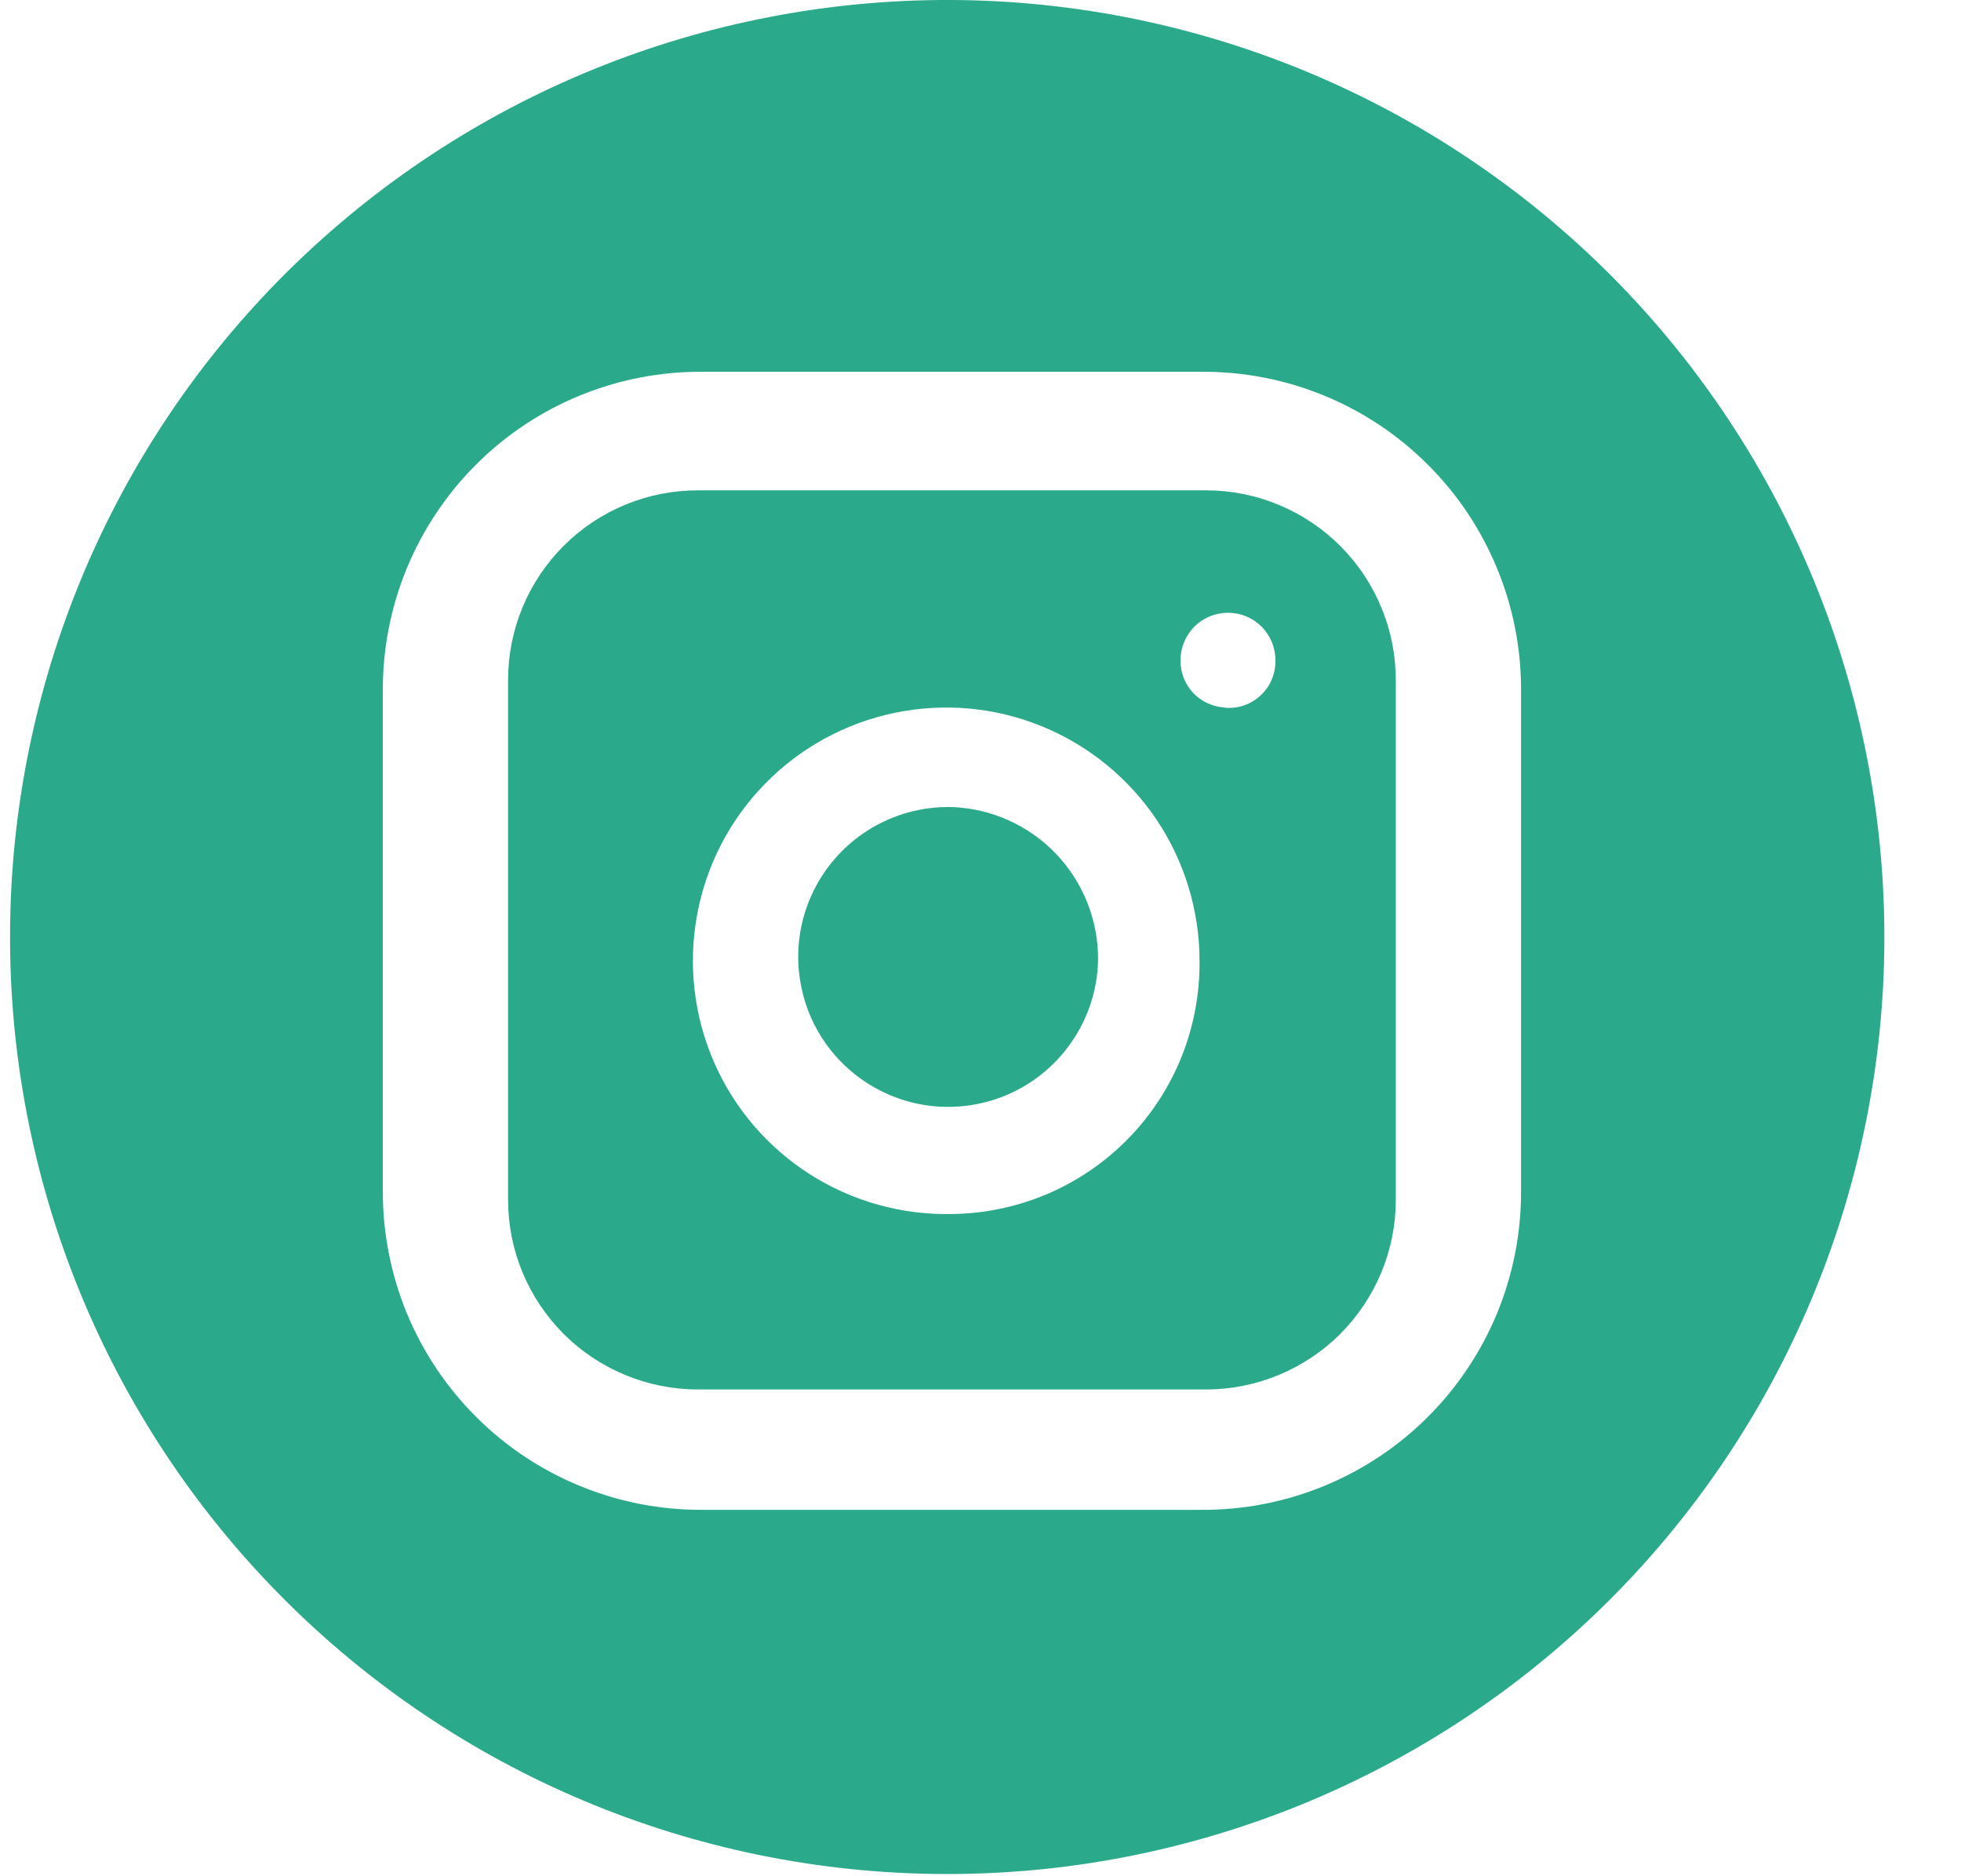
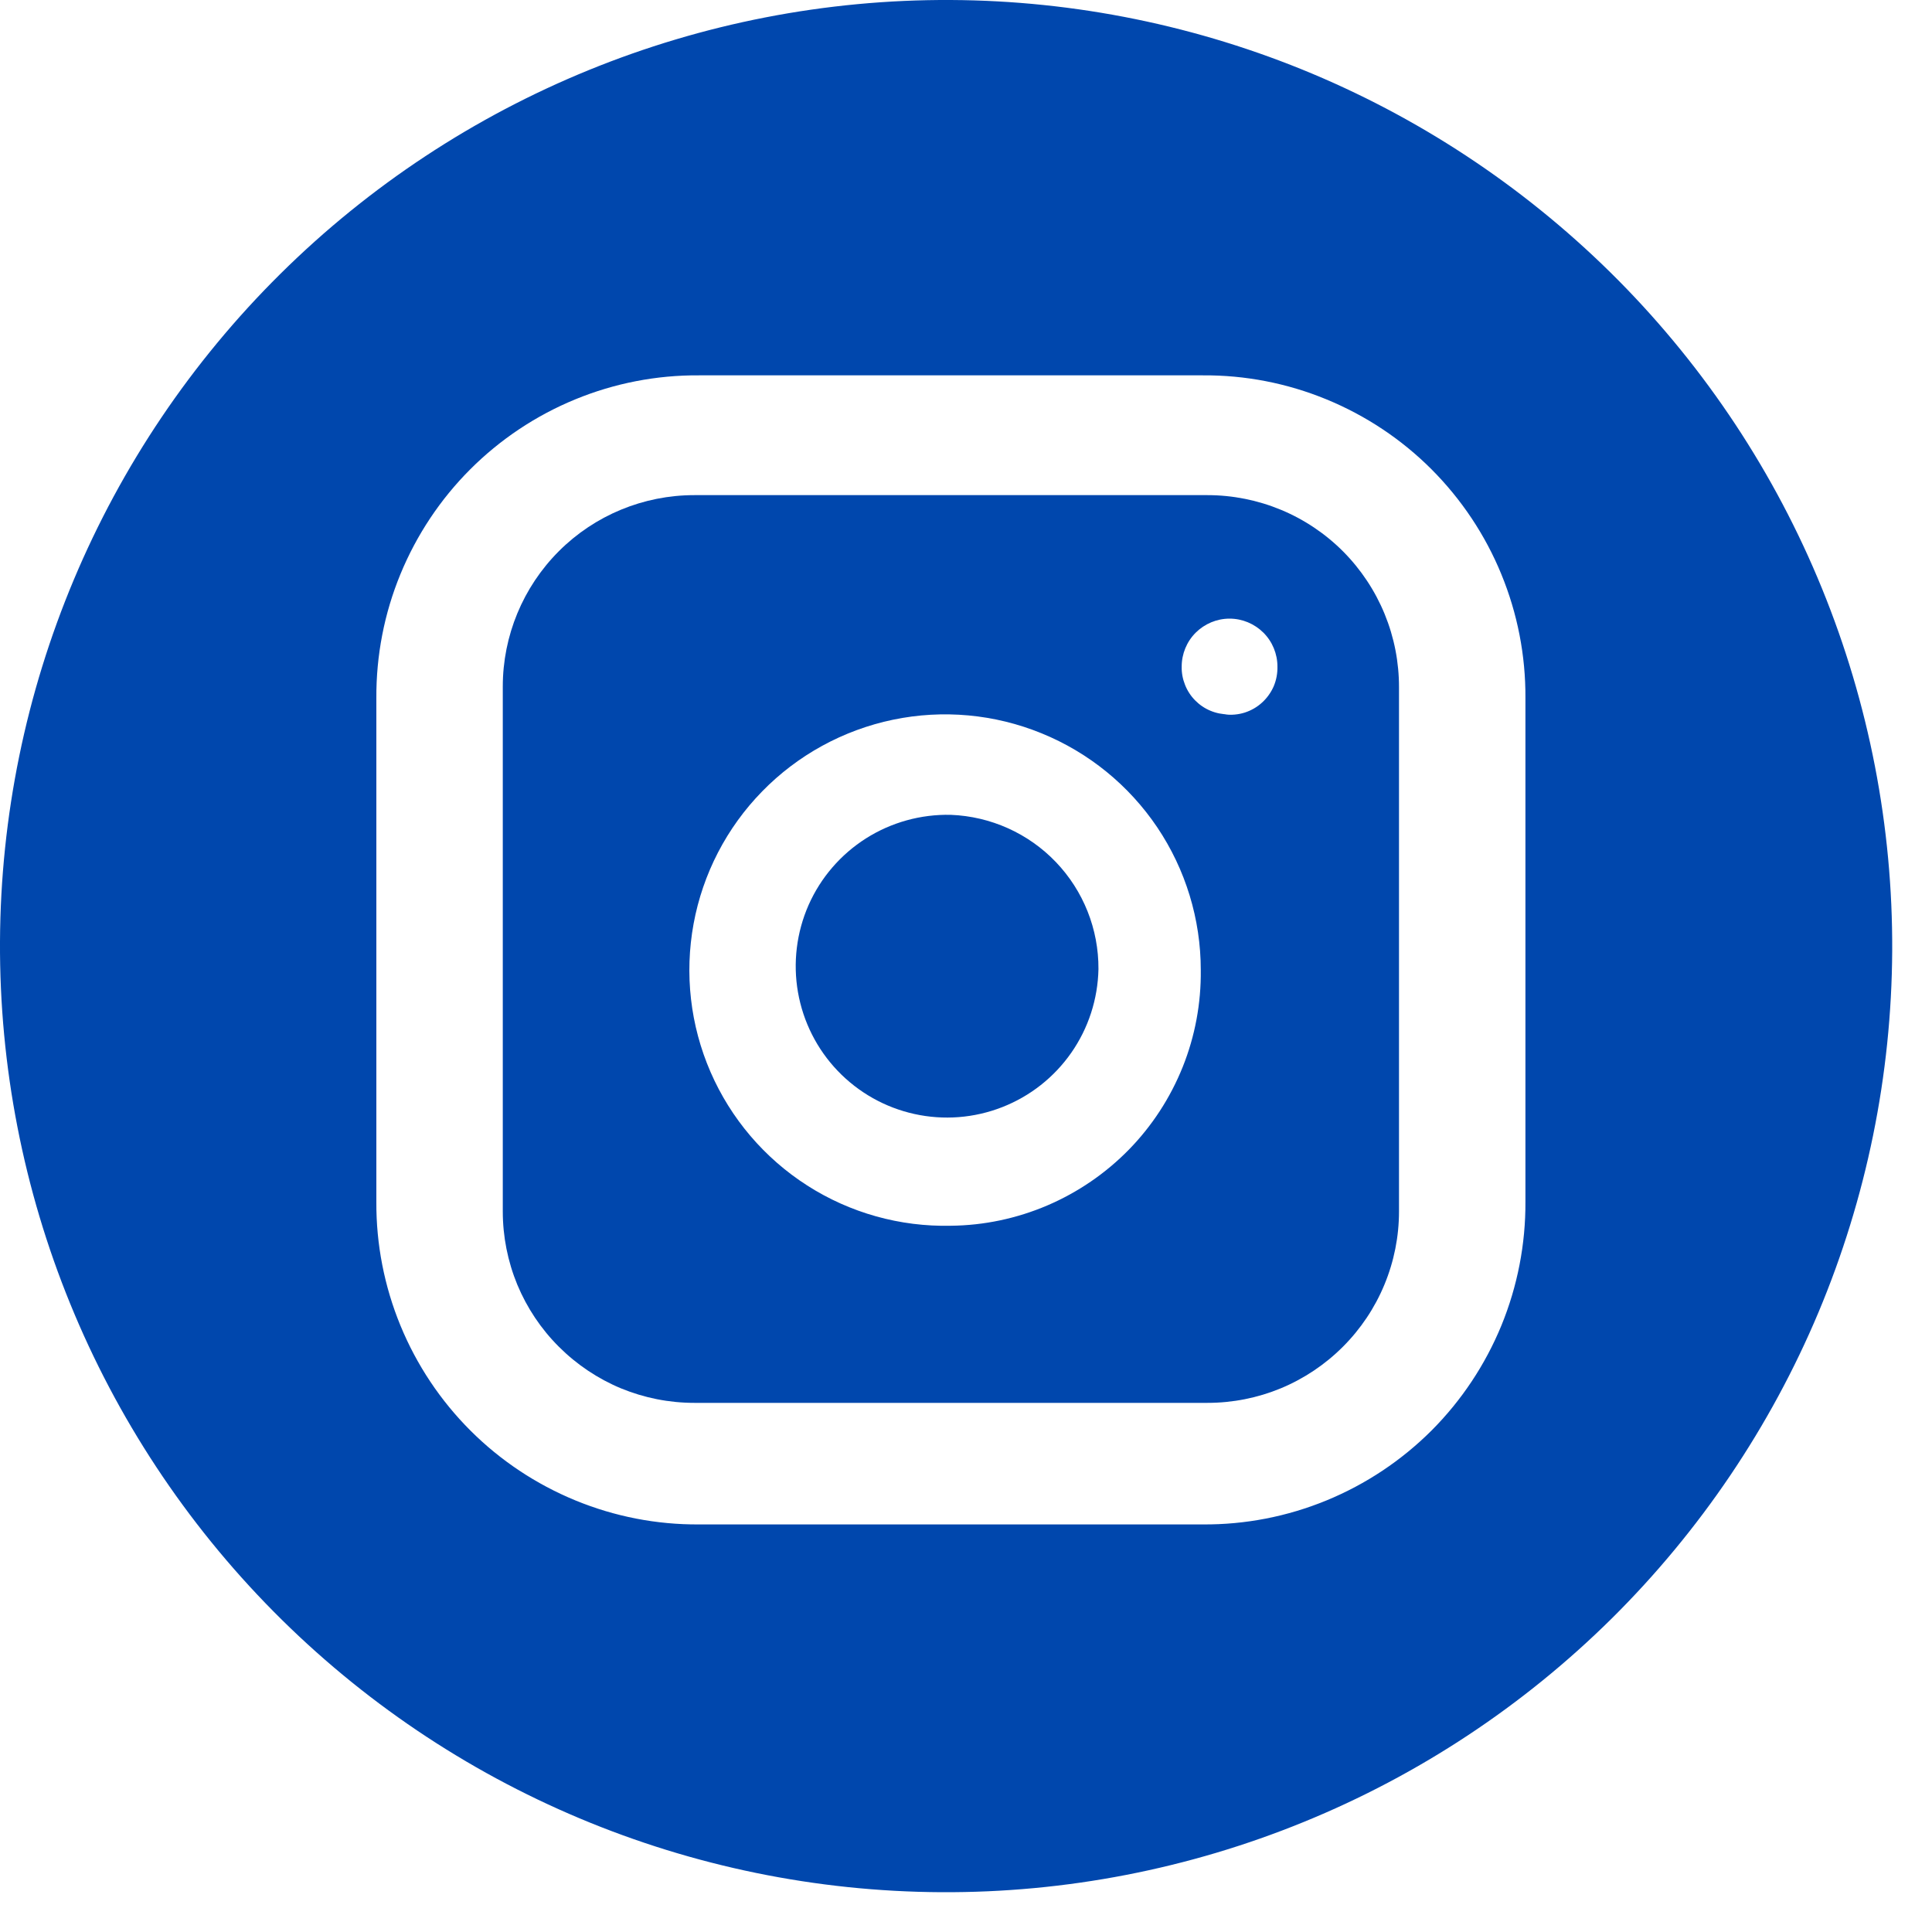
- <svg xmlns="http://www.w3.org/2000/svg" width="23" height="22" viewBox="0 0 23 22" fill="none">
-   <path d="M12.879 11.259C12.873 11.607 12.763 11.945 12.563 12.231C12.364 12.517 12.085 12.737 11.76 12.864C11.436 12.99 11.081 13.018 10.741 12.943C10.401 12.867 10.091 12.693 9.85 12.441C9.609 12.19 9.449 11.872 9.389 11.529C9.328 11.186 9.371 10.833 9.512 10.514C9.653 10.196 9.885 9.926 10.179 9.74C10.473 9.554 10.816 9.459 11.164 9.467C11.627 9.484 12.065 9.681 12.385 10.015C12.705 10.35 12.882 10.796 12.879 11.259Z" fill="#2AAA8A" />
-   <path d="M14.146 5.752H8.184C7.593 5.752 7.028 5.986 6.61 6.404C6.193 6.821 5.959 7.387 5.959 7.977V14.074C5.959 14.366 6.016 14.655 6.128 14.925C6.24 15.195 6.404 15.44 6.61 15.647C6.817 15.854 7.062 16.017 7.332 16.129C7.602 16.241 7.891 16.299 8.184 16.299H14.146C14.439 16.299 14.728 16.241 14.998 16.129C15.268 16.017 15.513 15.854 15.72 15.647C15.926 15.44 16.09 15.195 16.202 14.925C16.314 14.655 16.371 14.366 16.371 14.074V7.988C16.372 7.695 16.316 7.404 16.204 7.133C16.093 6.862 15.93 6.616 15.723 6.408C15.516 6.2 15.271 6.036 15 5.923C14.73 5.81 14.44 5.752 14.146 5.752ZM11.165 14.241C10.574 14.254 9.993 14.091 9.496 13.773C8.999 13.455 8.607 12.996 8.372 12.454C8.137 11.912 8.069 11.313 8.176 10.732C8.282 10.152 8.56 9.616 8.973 9.194C9.385 8.772 9.915 8.482 10.493 8.362C11.071 8.242 11.671 8.296 12.218 8.519C12.765 8.742 13.233 9.123 13.563 9.612C13.892 10.102 14.068 10.679 14.069 11.27C14.073 11.656 14.001 12.039 13.858 12.397C13.714 12.755 13.502 13.081 13.232 13.357C12.962 13.633 12.641 13.853 12.286 14.005C11.931 14.156 11.55 14.237 11.165 14.241ZM14.392 8.3C14.319 8.3 14.247 8.285 14.18 8.257C14.114 8.229 14.053 8.188 14.002 8.136C13.951 8.085 13.912 8.023 13.885 7.956C13.858 7.888 13.845 7.816 13.846 7.744C13.846 7.596 13.905 7.455 14.009 7.35C14.114 7.246 14.255 7.188 14.403 7.188C14.55 7.188 14.692 7.246 14.796 7.35C14.9 7.455 14.959 7.596 14.959 7.744C14.961 7.822 14.946 7.9 14.915 7.973C14.885 8.045 14.838 8.11 14.78 8.162C14.722 8.215 14.653 8.255 14.579 8.279C14.504 8.302 14.425 8.31 14.347 8.3H14.392Z" fill="#2AAA8A" />
-   <path d="M11.164 0C8.249 -0.014 5.448 1.13 3.376 3.181C1.304 5.232 0.132 8.022 0.118 10.937C0.103 13.852 1.247 16.654 3.298 18.725C5.349 20.797 8.139 21.969 11.055 21.983C12.498 21.991 13.929 21.713 15.265 21.168C16.601 20.622 17.817 19.819 18.843 18.803C19.869 17.787 20.684 16.58 21.243 15.249C21.802 13.918 22.094 12.49 22.101 11.047C22.108 9.603 21.831 8.173 21.285 6.836C20.74 5.5 19.936 4.284 18.921 3.258C17.905 2.233 16.697 1.417 15.367 0.858C14.036 0.299 12.608 0.007 11.164 0ZM17.84 13.962C17.843 14.455 17.748 14.944 17.561 15.4C17.373 15.856 17.097 16.271 16.749 16.619C16.4 16.968 15.986 17.244 15.53 17.431C15.073 17.619 14.585 17.714 14.091 17.711H8.24C7.747 17.714 7.258 17.619 6.802 17.431C6.346 17.244 5.931 16.968 5.583 16.619C5.234 16.271 4.958 15.857 4.77 15.401C4.583 14.945 4.488 14.456 4.49 13.963V8.11C4.487 7.617 4.582 7.128 4.769 6.672C4.957 6.215 5.233 5.801 5.581 5.452C5.93 5.103 6.344 4.827 6.8 4.64C7.257 4.453 7.745 4.358 8.238 4.361H14.091C14.585 4.358 15.073 4.453 15.529 4.64C15.985 4.827 16.4 5.103 16.748 5.452C17.097 5.8 17.373 6.215 17.56 6.671C17.748 7.127 17.843 7.616 17.84 8.109V13.962Z" fill="#2AAA8A" />
+ <svg xmlns="http://www.w3.org/2000/svg" width="25" height="25" viewBox="0 0 25 25" fill="none">
+   <path d="M14.214 12.54C14.206 12.928 14.084 13.305 13.862 13.623C13.64 13.941 13.329 14.186 12.967 14.327C12.606 14.468 12.211 14.499 11.832 14.415C11.454 14.332 11.108 14.137 10.84 13.857C10.572 13.577 10.393 13.223 10.326 12.841C10.259 12.459 10.307 12.066 10.463 11.711C10.62 11.356 10.879 11.056 11.207 10.848C11.534 10.641 11.916 10.535 12.304 10.544C12.819 10.564 13.307 10.783 13.663 11.155C14.02 11.528 14.217 12.024 14.214 12.54Z" fill="#0047AD" />
+   <path d="M15.625 6.407H8.984C8.326 6.407 7.696 6.668 7.232 7.132C6.767 7.597 6.506 8.227 6.506 8.884V15.675C6.506 16.001 6.57 16.323 6.694 16.624C6.819 16.924 7.001 17.197 7.232 17.427C7.462 17.657 7.735 17.84 8.035 17.965C8.336 18.089 8.658 18.153 8.984 18.153H15.625C15.951 18.153 16.273 18.089 16.573 17.965C16.874 17.84 17.147 17.657 17.377 17.427C17.607 17.197 17.79 16.924 17.914 16.624C18.039 16.323 18.103 16.001 18.103 15.675V8.897C18.104 8.57 18.041 8.247 17.917 7.945C17.793 7.643 17.611 7.369 17.381 7.137C17.151 6.906 16.877 6.722 16.576 6.597C16.275 6.472 15.951 6.407 15.625 6.407ZM12.304 15.861C11.646 15.876 10.999 15.695 10.445 15.34C9.892 14.986 9.456 14.474 9.194 13.871C8.932 13.268 8.856 12.6 8.975 11.954C9.094 11.307 9.403 10.71 9.863 10.24C10.322 9.77 10.912 9.447 11.556 9.313C12.2 9.179 12.869 9.24 13.478 9.489C14.087 9.737 14.608 10.161 14.975 10.706C15.342 11.252 15.538 11.895 15.538 12.552C15.543 12.982 15.464 13.408 15.304 13.807C15.144 14.206 14.907 14.57 14.607 14.877C14.306 15.184 13.948 15.429 13.553 15.598C13.158 15.767 12.733 15.857 12.304 15.861ZM15.898 9.244C15.817 9.244 15.737 9.228 15.663 9.197C15.588 9.166 15.521 9.12 15.464 9.062C15.408 9.005 15.363 8.936 15.334 8.861C15.304 8.786 15.289 8.706 15.291 8.625C15.291 8.461 15.356 8.303 15.472 8.187C15.589 8.071 15.746 8.005 15.91 8.005C16.075 8.005 16.232 8.071 16.349 8.187C16.465 8.303 16.53 8.461 16.53 8.625C16.532 8.712 16.516 8.799 16.482 8.88C16.447 8.96 16.396 9.032 16.331 9.091C16.267 9.15 16.19 9.194 16.106 9.221C16.023 9.247 15.935 9.255 15.848 9.244H15.898Z" fill="#0047AD" />
+   <path d="M12.304 0C9.057 -0.016 5.937 1.258 3.629 3.543C1.322 5.827 0.016 8.934 0 12.181C-0.016 15.428 1.258 18.549 3.543 20.856C5.827 23.163 8.934 24.469 12.181 24.485C13.789 24.493 15.383 24.184 16.871 23.576C18.359 22.969 19.713 22.074 20.856 20.943C21.998 19.811 22.907 18.466 23.53 16.984C24.152 15.502 24.477 13.912 24.485 12.304C24.493 10.696 24.184 9.103 23.576 7.614C22.969 6.126 22.074 4.772 20.943 3.629C19.811 2.487 18.466 1.578 16.984 0.955C15.502 0.333 13.912 0.008 12.304 0ZM19.739 15.55C19.742 16.1 19.636 16.644 19.428 17.152C19.219 17.66 18.912 18.122 18.524 18.511C18.135 18.899 17.674 19.206 17.166 19.415C16.658 19.624 16.113 19.73 15.564 19.726H9.046C8.497 19.73 7.953 19.624 7.445 19.415C6.937 19.206 6.475 18.899 6.087 18.511C5.698 18.122 5.391 17.661 5.182 17.153C4.973 16.645 4.867 16.101 4.87 15.552V9.033C4.867 8.483 4.972 7.939 5.181 7.431C5.39 6.923 5.697 6.461 6.085 6.073C6.474 5.684 6.935 5.377 7.443 5.168C7.951 4.959 8.496 4.853 9.045 4.857H15.564C16.113 4.853 16.657 4.959 17.165 5.168C17.673 5.377 18.135 5.684 18.523 6.072C18.911 6.461 19.219 6.922 19.427 7.43C19.636 7.938 19.742 8.482 19.739 9.031V15.55Z" fill="#0047AD" />
</svg>
